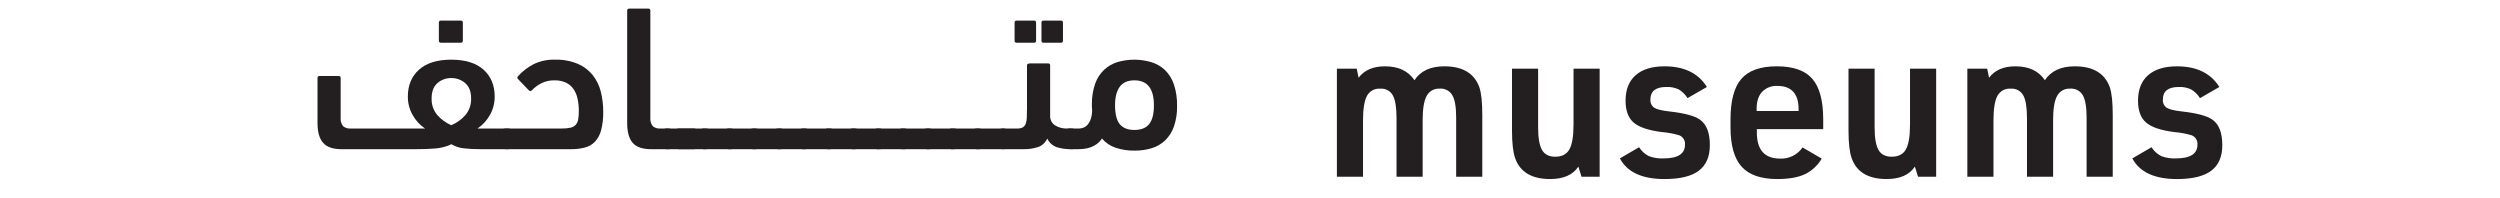
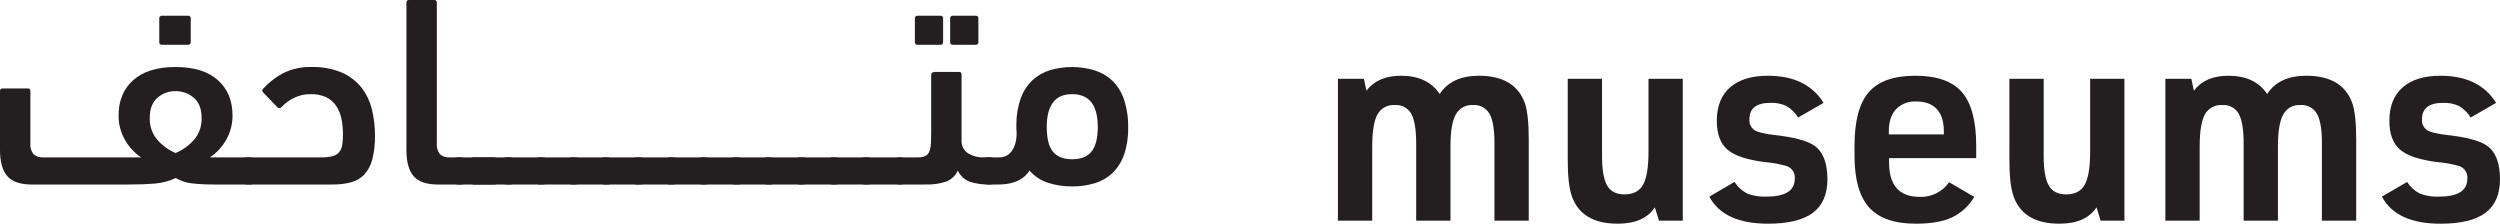
- <svg xmlns="http://www.w3.org/2000/svg" width="1030.056" height="81.414" viewBox="0 0 1030.056 81.414">
-   <g id="Group_21" data-name="Group 21" transform="translate(-81.777 -579.887)">
+ <svg xmlns="http://www.w3.org/2000/svg" width="784.816" height="70.226" viewBox="0 0 784.816 70.226">
+   <g id="Group_20" data-name="Group 20" transform="translate(-212.6 -583.433)">
    <path id="Path_122" data-name="Path 122" d="M632.609,652.7V608.167h8.161l.781,3.733q3.559-4.689,10.853-4.689,8.334,0,12.154,5.73,3.732-5.728,12.328-5.73,11.286,0,14.412,8.6,1.215,3.559,1.215,11.373V652.7H681.748v-24.4q0-6.423-1.563-9.159a5.518,5.518,0,0,0-5.209-2.735,5.676,5.676,0,0,0-5.383,3q-1.65,2.994-1.649,9.94V652.7H657.178V628.482q0-6.512-1.519-9.29a5.4,5.4,0,0,0-5.166-2.778,5.734,5.734,0,0,0-5.513,3q-1.606,2.994-1.606,10.2V652.7Z" fill="#231f20" />
    <path id="Path_123" data-name="Path 123" d="M704.754,608.167H715.52v24.222q0,6.512,1.606,9.289t5.426,2.778q4.167,0,5.86-3.038t1.693-10.332V608.167h10.766V652.7H733.4l-1.3-4.167q-3.386,5.123-11.634,5.122-11.375,0-14.412-8.595-1.3-3.647-1.3-11.46Z" fill="#231f20" />
    <path id="Path_124" data-name="Path 124" d="M749.205,645.151l7.9-4.6A10.52,10.52,0,0,0,761.1,644.2a15.09,15.09,0,0,0,6.077.955q8.856,0,8.856-5.643A3.783,3.783,0,0,0,773.6,635.6a34.621,34.621,0,0,0-7.12-1.3q-8.249-1.043-11.59-3.907t-3.342-9.029q0-6.858,4.167-10.505t11.894-3.647q12.155,0,17.451,8.508l-7.988,4.6a10.472,10.472,0,0,0-3.646-3.6,10.9,10.9,0,0,0-5.035-1q-6.6,0-6.6,5.123a3.748,3.748,0,0,0,1.563,3.429q1.563,1,6.164,1.52,9.376,1.041,12.676,3.385,4.078,2.865,4.08,10.505,0,7.12-4.558,10.549t-14.108,3.429Q753.719,653.659,749.205,645.151Z" fill="#231f20" />
    <path id="Path_125" data-name="Path 125" d="M805.637,633.083v1.389q0,10.767,9.636,10.766a10.682,10.682,0,0,0,9.2-4.6l7.9,4.6a16.183,16.183,0,0,1-7.033,6.468q-4.254,1.953-11.286,1.953-10.072,0-14.672-5.079t-4.6-16.278v-3.126q0-11.633,4.471-16.8t14.629-5.166q10.158,0,14.629,5.166t4.471,16.8v3.907Zm-.087-7.466h17.276v-.955q0-4.6-2.213-6.989t-6.468-2.387a8.223,8.223,0,0,0-6.338,2.43q-2.259,2.433-2.257,6.946Z" fill="#231f20" />
    <path id="Path_126" data-name="Path 126" d="M843.4,608.167h10.765v24.222q0,6.512,1.606,9.289t5.426,2.778q4.169,0,5.861-3.038t1.692-10.332V608.167h10.766V652.7h-7.467l-1.3-4.167q-3.386,5.123-11.634,5.122-11.373,0-14.411-8.595-1.3-3.647-1.3-11.46Z" fill="#231f20" />
    <path id="Path_127" data-name="Path 127" d="M892.366,652.7V608.167h8.161l.782,3.733q3.558-4.689,10.852-4.689,8.336,0,12.154,5.73,3.732-5.728,12.329-5.73,11.285,0,14.411,8.6,1.215,3.559,1.216,11.373V652.7H941.506v-24.4q0-6.423-1.563-9.159a5.519,5.519,0,0,0-5.209-2.735,5.675,5.675,0,0,0-5.383,3q-1.65,2.994-1.65,9.94V652.7H916.936V628.482q0-6.512-1.519-9.29a5.405,5.405,0,0,0-5.166-2.778,5.732,5.732,0,0,0-5.513,3q-1.608,2.994-1.606,10.2V652.7Z" fill="#231f20" />
    <path id="Path_128" data-name="Path 128" d="M960.345,645.151l7.9-4.6a10.513,10.513,0,0,0,3.994,3.647,15.09,15.09,0,0,0,6.077.955q8.856,0,8.855-5.643a3.782,3.782,0,0,0-2.431-3.907,34.589,34.589,0,0,0-7.119-1.3q-8.248-1.043-11.59-3.907t-3.343-9.029q0-6.858,4.168-10.505t11.894-3.647q12.155,0,17.45,8.508l-7.987,4.6a10.472,10.472,0,0,0-3.646-3.6,10.9,10.9,0,0,0-5.036-1q-6.6,0-6.6,5.123a3.748,3.748,0,0,0,1.563,3.429q1.563,1,6.164,1.52,9.377,1.041,12.676,3.385,4.078,2.865,4.08,10.505,0,7.12-4.558,10.549t-14.108,3.429Q964.859,653.659,960.345,645.151Z" fill="#231f20" />
    <path id="Path_212" data-name="Path 212" d="M256.892,632.835a16.406,16.406,0,0,1-5.154-5.647,15.18,15.18,0,0,1-1.916-7.515q0-6.963,4.6-11.082t13.287-4.12q8.688,0,13.288,4.12t4.6,11.082a15.17,15.17,0,0,1-1.917,7.515,16.423,16.423,0,0,1-5.153,5.647h12.1a3.566,3.566,0,0,1,2.555.817q.85.819.852,3.227a5.643,5.643,0,0,1-.809,3.485,3.168,3.168,0,0,1-2.6.989H279.8a60.136,60.136,0,0,1-6.856-.341,12.412,12.412,0,0,1-5.154-1.7,18.989,18.989,0,0,1-6.558,1.746q-3.493.3-8.262.3H222.566q-5.367,0-7.666-2.623t-2.3-8.194V612.052a.752.752,0,0,1,.852-.851h7.836a.753.753,0,0,1,.852.851v16.269a4.965,4.965,0,0,0,.979,3.535,4.253,4.253,0,0,0,3.109.979Zm10.817-20.783A8.378,8.378,0,0,0,262,614.139q-2.385,2.088-2.384,6.26A10.054,10.054,0,0,0,262,627.341a16.207,16.207,0,0,0,5.707,4.132,16.024,16.024,0,0,0,5.792-4.132,10.059,10.059,0,0,0,2.385-6.942q0-4.172-2.427-6.26A8.536,8.536,0,0,0,267.709,612.052Zm-4.259-14.565a.756.756,0,0,1-.851-.86v-7.394a.756.756,0,0,1,.851-.86h8.177a.758.758,0,0,1,.852.86v7.394a.757.757,0,0,1-.852.86Z" fill="#231f20" />
    <path id="Path_213" data-name="Path 213" d="M290.621,641.353a3.187,3.187,0,0,1-2.555-.989,5.079,5.079,0,0,1-.852-3.312q0-2.5.809-3.355a3.424,3.424,0,0,1,2.6-.862h22.657a15.306,15.306,0,0,0,3.577-.339,4.129,4.129,0,0,0,2.13-1.187,4.474,4.474,0,0,0,1.022-2.247,19.575,19.575,0,0,0,.255-3.436,23.529,23.529,0,0,0-.511-5.045,11.046,11.046,0,0,0-1.7-4.029,8.044,8.044,0,0,0-3.109-2.63,10.989,10.989,0,0,0-4.813-.933,11.627,11.627,0,0,0-5.11,1.108,14.04,14.04,0,0,0-4.089,2.981.784.784,0,0,1-1.192.085l-4.43-4.6q-.682-.68-.17-1.192a22.529,22.529,0,0,1,6.3-4.94,18.745,18.745,0,0,1,8.943-1.96,23.019,23.019,0,0,1,9.539,1.747,16.065,16.065,0,0,1,6.133,4.684,18.122,18.122,0,0,1,3.28,6.815,33.486,33.486,0,0,1,.979,8.219,28.214,28.214,0,0,1-.852,7.581,11.181,11.181,0,0,1-2.512,4.727,8.809,8.809,0,0,1-4.174,2.428,22.369,22.369,0,0,1-5.835.681Z" fill="#231f20" />
    <path id="Path_214" data-name="Path 214" d="M340.193,584.285a.75.75,0,0,1,.844-.852h7.853a.749.749,0,0,1,.843.85v44.046a4.946,4.946,0,0,0,.98,3.529,4.25,4.25,0,0,0,3.109.977H356.8a3.187,3.187,0,0,1,2.555.99,5.256,5.256,0,0,1,.852,3.4q0,2.667-.809,3.4a3.813,3.813,0,0,1-2.6.731h-6.729q-5.322,0-7.6-2.6t-2.279-8.134Z" fill="#231f20" />
    <path id="Path_215" data-name="Path 215" d="M356.887,641.353a2.749,2.749,0,0,1-2.342-.86,5.651,5.651,0,0,1-.639-3.183,7.241,7.241,0,0,1,.6-3.528,2.613,2.613,0,0,1,2.385-.947h10.221a3.268,3.268,0,0,1,2.556.947,4.9,4.9,0,0,1,.851,3.27q0,2.667-.809,3.484a3.533,3.533,0,0,1-2.6.817Z" fill="#231f20" />
    <path id="Path_216" data-name="Path 216" d="M362,641.353a2.749,2.749,0,0,1-2.342-.86,5.651,5.651,0,0,1-.639-3.183,7.241,7.241,0,0,1,.6-3.528,2.613,2.613,0,0,1,2.385-.947h10.221a3.267,3.267,0,0,1,2.556.947,4.9,4.9,0,0,1,.852,3.27q0,2.667-.81,3.484a3.533,3.533,0,0,1-2.6.817Z" fill="#231f20" />
    <path id="Path_217" data-name="Path 217" d="M372.218,641.353a2.749,2.749,0,0,1-2.342-.86,5.651,5.651,0,0,1-.639-3.183,7.241,7.241,0,0,1,.6-3.528,2.612,2.612,0,0,1,2.385-.947h10.221a3.267,3.267,0,0,1,2.556.947,4.9,4.9,0,0,1,.851,3.27q0,2.667-.809,3.484a3.533,3.533,0,0,1-2.6.817Z" fill="#231f20" />
    <path id="Path_218" data-name="Path 218" d="M382.439,641.353a2.751,2.751,0,0,1-2.343-.86,5.653,5.653,0,0,1-.638-3.183,7.229,7.229,0,0,1,.6-3.528,2.612,2.612,0,0,1,2.385-.947H392.66a3.265,3.265,0,0,1,2.555.947,4.9,4.9,0,0,1,.852,3.27q0,2.667-.809,3.484a3.536,3.536,0,0,1-2.6.817Z" fill="#231f20" />
    <path id="Path_219" data-name="Path 219" d="M392.66,641.353a2.75,2.75,0,0,1-2.343-.86,5.651,5.651,0,0,1-.639-3.183,7.226,7.226,0,0,1,.6-3.528,2.612,2.612,0,0,1,2.385-.947h10.221a3.265,3.265,0,0,1,2.555.947,4.9,4.9,0,0,1,.852,3.27q0,2.667-.809,3.484a3.536,3.536,0,0,1-2.6.817Z" fill="#231f20" />
    <path id="Path_220" data-name="Path 220" d="M402.88,641.353a2.749,2.749,0,0,1-2.342-.86,5.651,5.651,0,0,1-.639-3.183,7.241,7.241,0,0,1,.6-3.528,2.613,2.613,0,0,1,2.385-.947H413.1a3.267,3.267,0,0,1,2.556.947,4.9,4.9,0,0,1,.852,3.27q0,2.667-.81,3.484a3.533,3.533,0,0,1-2.6.817Z" fill="#231f20" />
    <path id="Path_221" data-name="Path 221" d="M413.1,641.353a2.749,2.749,0,0,1-2.342-.86,5.651,5.651,0,0,1-.639-3.183,7.241,7.241,0,0,1,.6-3.528,2.613,2.613,0,0,1,2.385-.947h10.221a3.268,3.268,0,0,1,2.556.947,4.9,4.9,0,0,1,.851,3.27q0,2.667-.809,3.484a3.533,3.533,0,0,1-2.6.817Z" fill="#231f20" />
    <path id="Path_222" data-name="Path 222" d="M423.322,641.353a2.749,2.749,0,0,1-2.342-.86,5.651,5.651,0,0,1-.639-3.183,7.241,7.241,0,0,1,.6-3.528,2.612,2.612,0,0,1,2.385-.947h10.221a3.268,3.268,0,0,1,2.556.947,4.9,4.9,0,0,1,.851,3.27q0,2.667-.809,3.484a3.535,3.535,0,0,1-2.6.817Z" fill="#231f20" />
    <path id="Path_223" data-name="Path 223" d="M433.543,641.353a2.751,2.751,0,0,1-2.343-.86,5.652,5.652,0,0,1-.638-3.183,7.243,7.243,0,0,1,.6-3.528,2.615,2.615,0,0,1,2.386-.947h10.221a3.265,3.265,0,0,1,2.555.947,4.9,4.9,0,0,1,.852,3.27q0,2.667-.809,3.484a3.536,3.536,0,0,1-2.6.817Z" fill="#231f20" />
    <path id="Path_224" data-name="Path 224" d="M443.764,641.353a2.75,2.75,0,0,1-2.343-.86,5.651,5.651,0,0,1-.639-3.183,7.241,7.241,0,0,1,.6-3.528,2.615,2.615,0,0,1,2.386-.947h10.221a3.265,3.265,0,0,1,2.555.947,4.9,4.9,0,0,1,.852,3.27q0,2.667-.81,3.484a3.532,3.532,0,0,1-2.6.817Z" fill="#231f20" />
    <path id="Path_225" data-name="Path 225" d="M453.984,641.353a2.749,2.749,0,0,1-2.342-.86A5.651,5.651,0,0,1,451,637.31a7.241,7.241,0,0,1,.6-3.528,2.613,2.613,0,0,1,2.385-.947H464.2a3.267,3.267,0,0,1,2.556.947,4.9,4.9,0,0,1,.852,3.27q0,2.667-.81,3.484a3.533,3.533,0,0,1-2.6.817Z" fill="#231f20" />
    <path id="Path_226" data-name="Path 226" d="M464.2,641.353a2.749,2.749,0,0,1-2.342-.86,5.651,5.651,0,0,1-.639-3.183,7.241,7.241,0,0,1,.6-3.528,2.613,2.613,0,0,1,2.385-.947h10.221a3.268,3.268,0,0,1,2.556.947,4.9,4.9,0,0,1,.851,3.27q0,2.667-.809,3.484a3.533,3.533,0,0,1-2.6.817Z" fill="#231f20" />
    <path id="Path_227" data-name="Path 227" d="M474.426,641.353a2.748,2.748,0,0,1-2.342-.86,5.649,5.649,0,0,1-.64-3.183,7.227,7.227,0,0,1,.6-3.528,2.612,2.612,0,0,1,2.385-.947h10.221a3.265,3.265,0,0,1,2.555.947,4.9,4.9,0,0,1,.852,3.27q0,2.667-.809,3.484a3.535,3.535,0,0,1-2.6.817Z" fill="#231f20" />
    <path id="Path_228" data-name="Path 228" d="M484.647,641.353a2.751,2.751,0,0,1-2.343-.86,5.651,5.651,0,0,1-.639-3.183,7.241,7.241,0,0,1,.6-3.528,2.615,2.615,0,0,1,2.386-.947h10.221a3.265,3.265,0,0,1,2.555.947,4.9,4.9,0,0,1,.852,3.27q0,2.667-.809,3.484a3.536,3.536,0,0,1-2.6.817Z" fill="#231f20" />
    <path id="Path_229" data-name="Path 229" d="M513.276,636.965a6.532,6.532,0,0,1-3.588,3.442,18.1,18.1,0,0,1-6.473.946h-7.922a3.557,3.557,0,0,1-2.555-.817q-.851-.816-.852-3.226a5.635,5.635,0,0,1,.81-3.485,3.164,3.164,0,0,1,2.6-.99h5.537a4.748,4.748,0,0,0,2.342-.467,2.764,2.764,0,0,0,1.193-1.442,8.358,8.358,0,0,0,.468-2.548q.084-1.57.085-3.863V606.854a.66.66,0,0,1,.465-.679,2.8,2.8,0,0,1,.97-.17h7.261a.748.748,0,0,1,.844.849v20.718a4.494,4.494,0,0,0,1.916,3.9,8.746,8.746,0,0,0,5.153,1.358h1.449a3.265,3.265,0,0,1,2.555.947,4.737,4.737,0,0,1,.852,3.183,5.443,5.443,0,0,1-.809,3.442,3.244,3.244,0,0,1-2.6.946,18.449,18.449,0,0,1-5.793-.817A6.83,6.83,0,0,1,513.276,636.965Zm-12.617-39.478a.756.756,0,0,1-.852-.86v-7.394a.757.757,0,0,1,.852-.86h7.155a.758.758,0,0,1,.852.86v7.394a.757.757,0,0,1-.852.86Zm11.073,0a.756.756,0,0,1-.851-.86v-7.394a.756.756,0,0,1,.851-.86h7.155a.758.758,0,0,1,.852.86v7.394a.757.757,0,0,1-.852.86Z" fill="#231f20" />
    <path id="Path_230" data-name="Path 230" d="M549.183,641.949a23.776,23.776,0,0,1-7.678-1.16,12.905,12.905,0,0,1-5.716-3.829,7.774,7.774,0,0,1-2.064,2.24,10.554,10.554,0,0,1-2.485,1.335,11.855,11.855,0,0,1-2.643.646,20.421,20.421,0,0,1-2.555.172H523.06a3.187,3.187,0,0,1-2.555-.989,5.085,5.085,0,0,1-.852-3.312q0-2.5.81-3.355a3.423,3.423,0,0,1,2.6-.862h3.322a4.906,4.906,0,0,0,1.874-.382,4.482,4.482,0,0,0,1.7-1.273,7.2,7.2,0,0,0,1.277-2.379,11.47,11.47,0,0,0,.511-3.694,10.19,10.19,0,0,1-.085-1.272V622.56a24.549,24.549,0,0,1,1.408-8.365,14.62,14.62,0,0,1,3.672-5.6,14.21,14.21,0,0,1,5.507-3.142,24.708,24.708,0,0,1,13.919.045,14.278,14.278,0,0,1,5.592,3.236,14.876,14.876,0,0,1,3.671,5.878,26.184,26.184,0,0,1,1.324,8.858,24.884,24.884,0,0,1-1.28,8.518,14.834,14.834,0,0,1-3.583,5.706,13.873,13.873,0,0,1-5.545,3.237A23.759,23.759,0,0,1,549.183,641.949Zm-.016-28.96q-4.068,0-6.016,2.63t-1.948,7.634q0,5.43,1.948,7.8t6.016,2.374q4.152,0,6.1-2.416t1.948-7.762Q557.216,612.99,549.167,612.989Z" fill="#231f20" />
-     <rect id="Rectangle_21" data-name="Rectangle 21" width="1030.056" height="81.414" transform="translate(81.777 579.887)" fill="none" />
  </g>
</svg>
